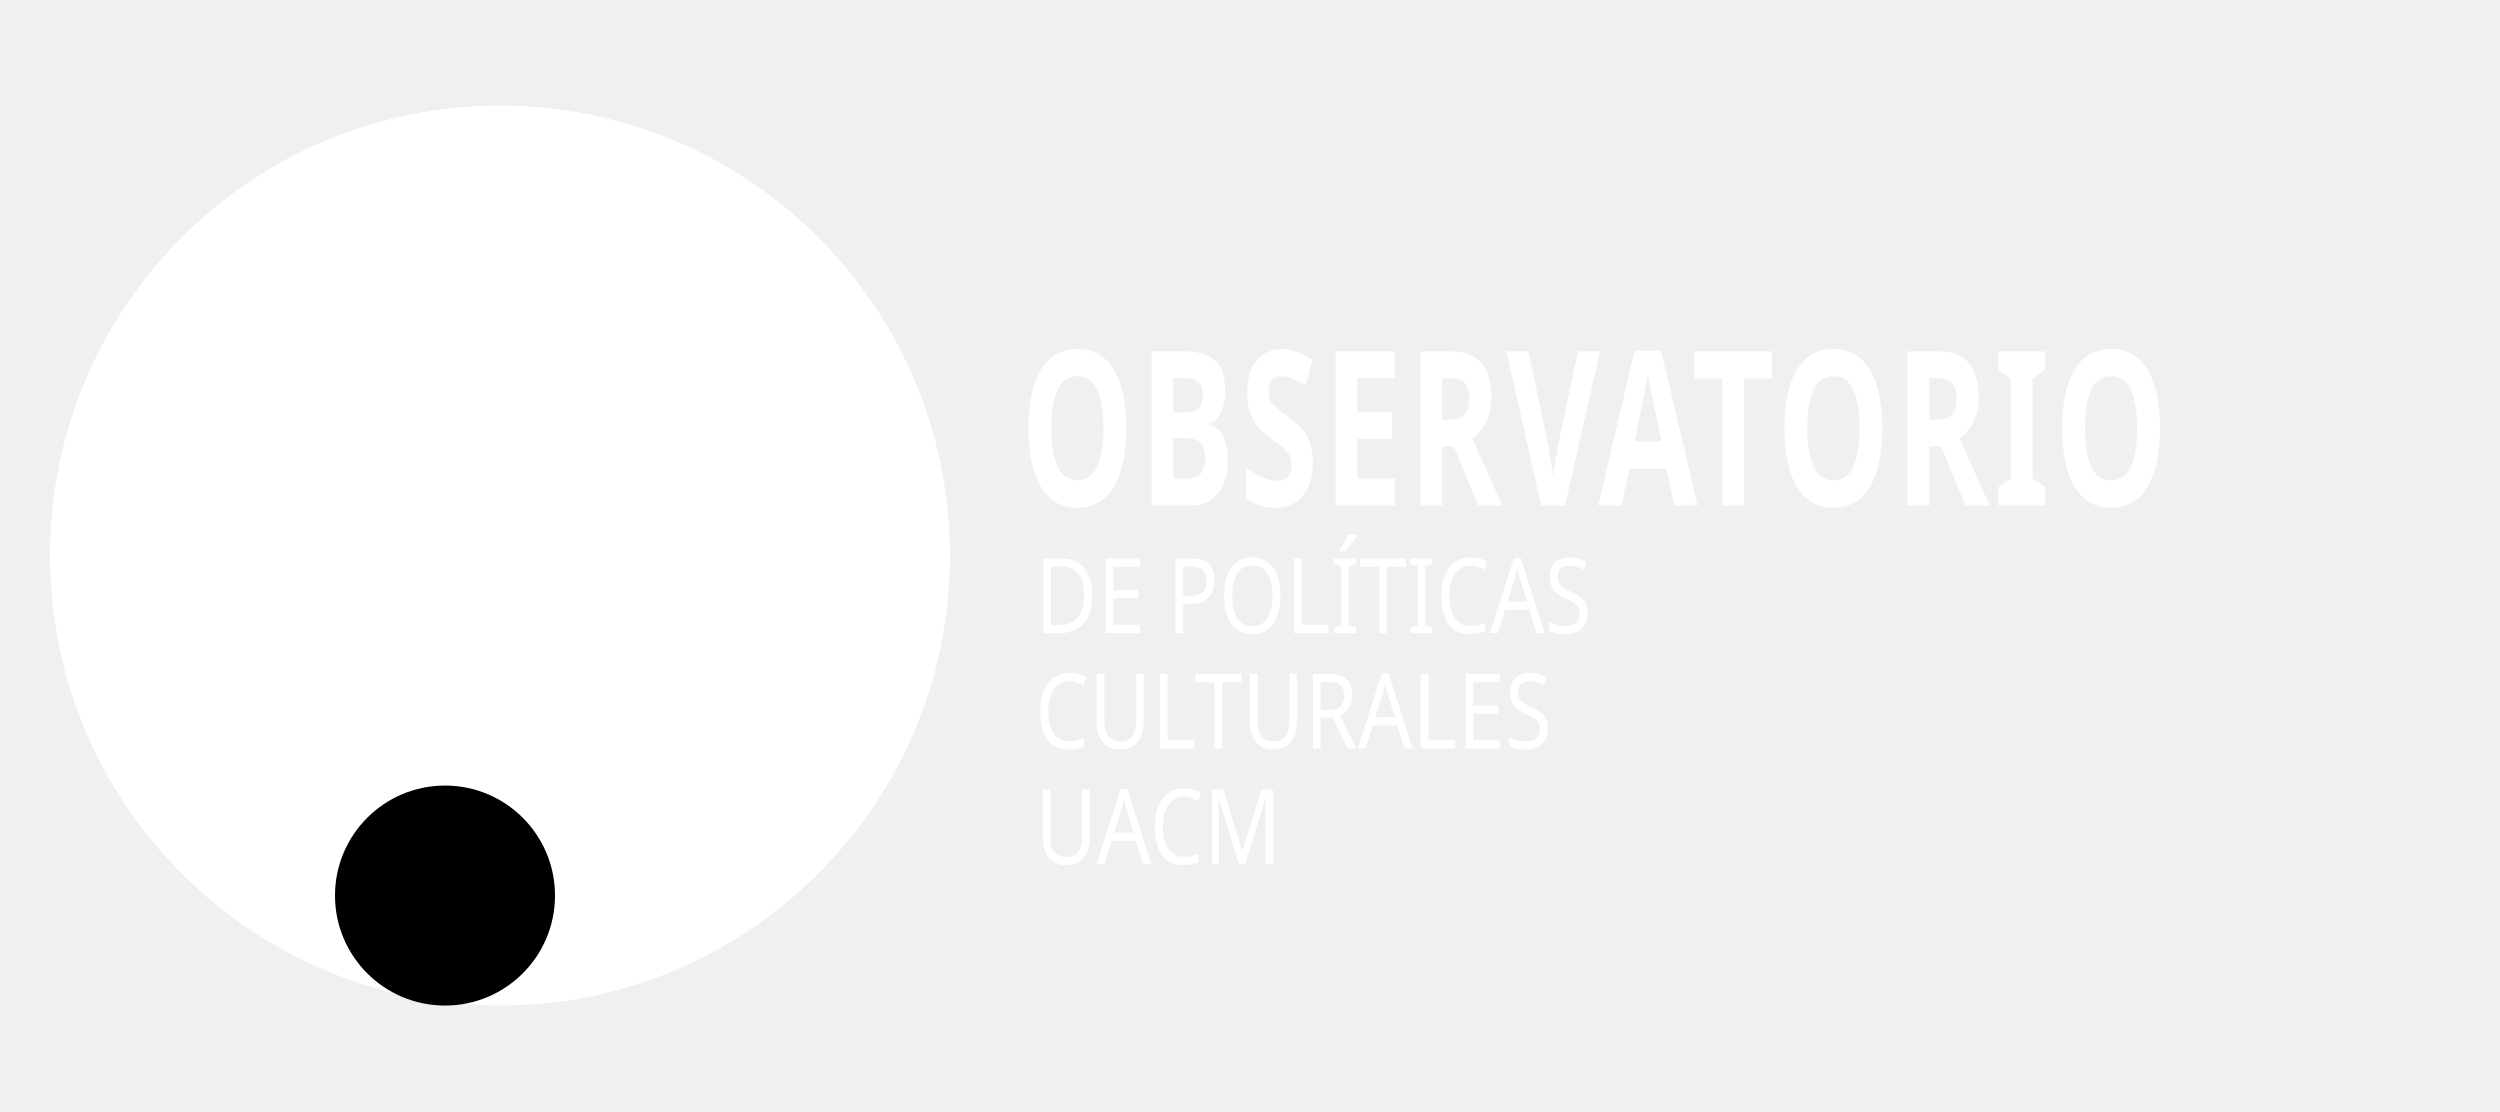
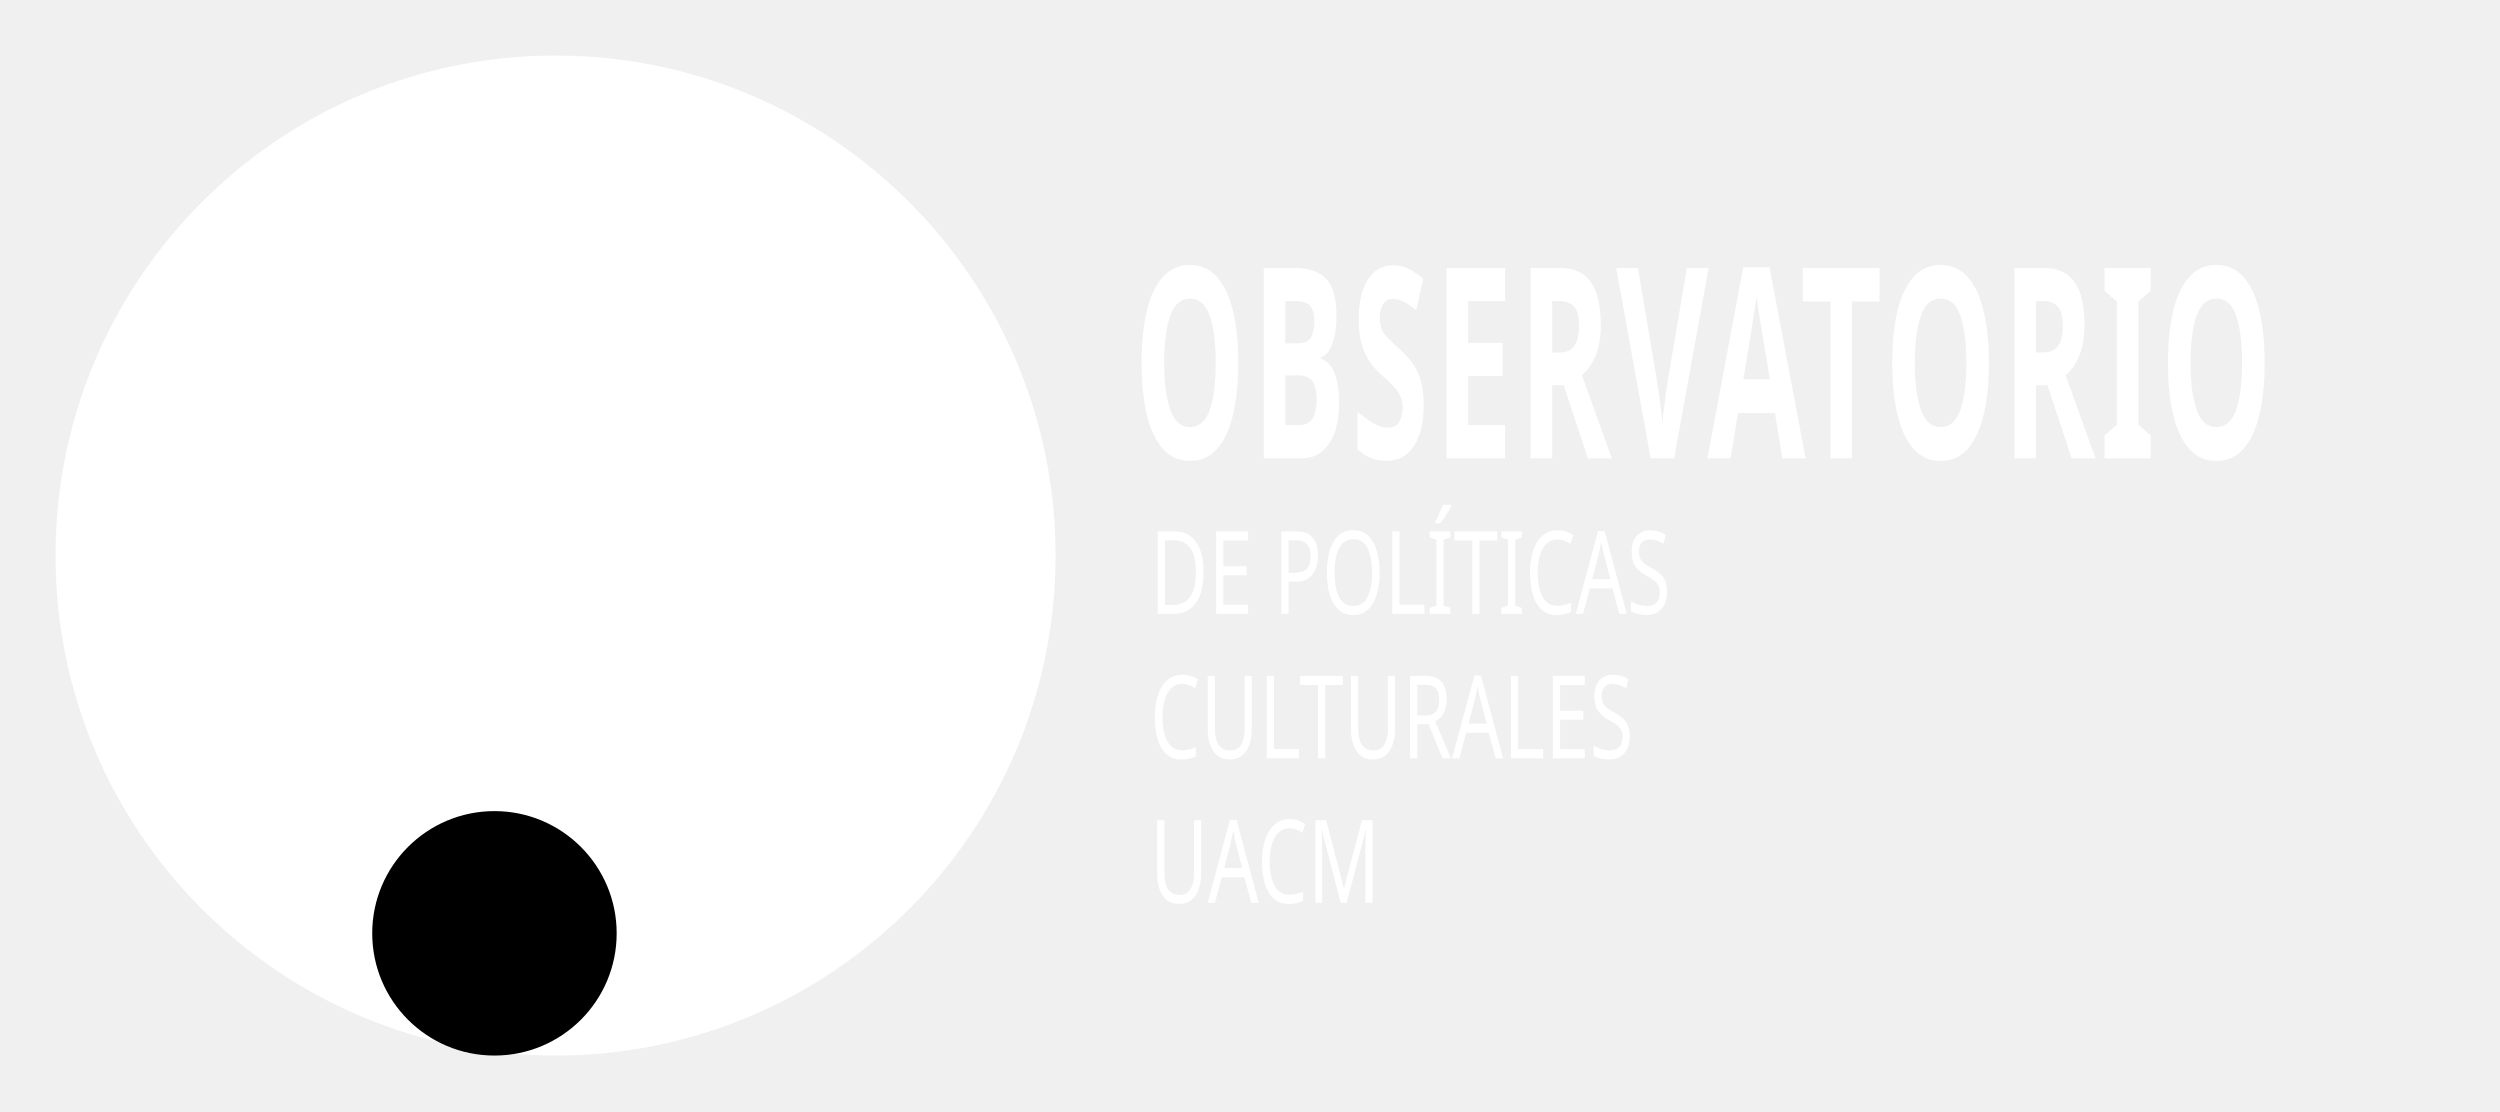
- <svg xmlns="http://www.w3.org/2000/svg" width="450" height="200" viewBox="0 0 500 200">
+ <svg xmlns="http://www.w3.org/2000/svg" width="450" height="200" viewBox="0 0 450 200">
  <g id="isotipo">
    <circle cx="100" cy="100" r="90" fill="white" />
    <circle cx="89" cy="168" r="22" fill="black" />
  </g>
  <g id="logotipo" fill="white" font-family="sans-serif" style="text-transform: uppercase;">
-     <text x="255" y="75" font-size="36" font-weight="900" transform="scale(0.8, 1.2)" style="letter-spacing: 1px;">OBSERVATORIO</text>
-     <g font-size="19" font-weight="400" transform="scale(0.9, 1.1)">
-       <text x="230" y="105">DE POLÍTICAS</text>
-       <text x="230" y="126">CULTURALES</text>
-       <text x="230" y="147">UACM</text>
+     <text x="255" y="55" font-size="32" font-weight="900" transform="scale(0.8, 1.5)" style="letter-spacing: 1px;">OBSERVATORIO</text>
+     <g font-size="16" font-weight="200" transform="scale(0.9, 1.3)">
+       <text x="230" y="85">DE POLÍTICAS</text>
+       <text x="230" y="105">CULTURALES</text>
+       <text x="230" y="125">UACM</text>
    </g>
  </g>
</svg>
